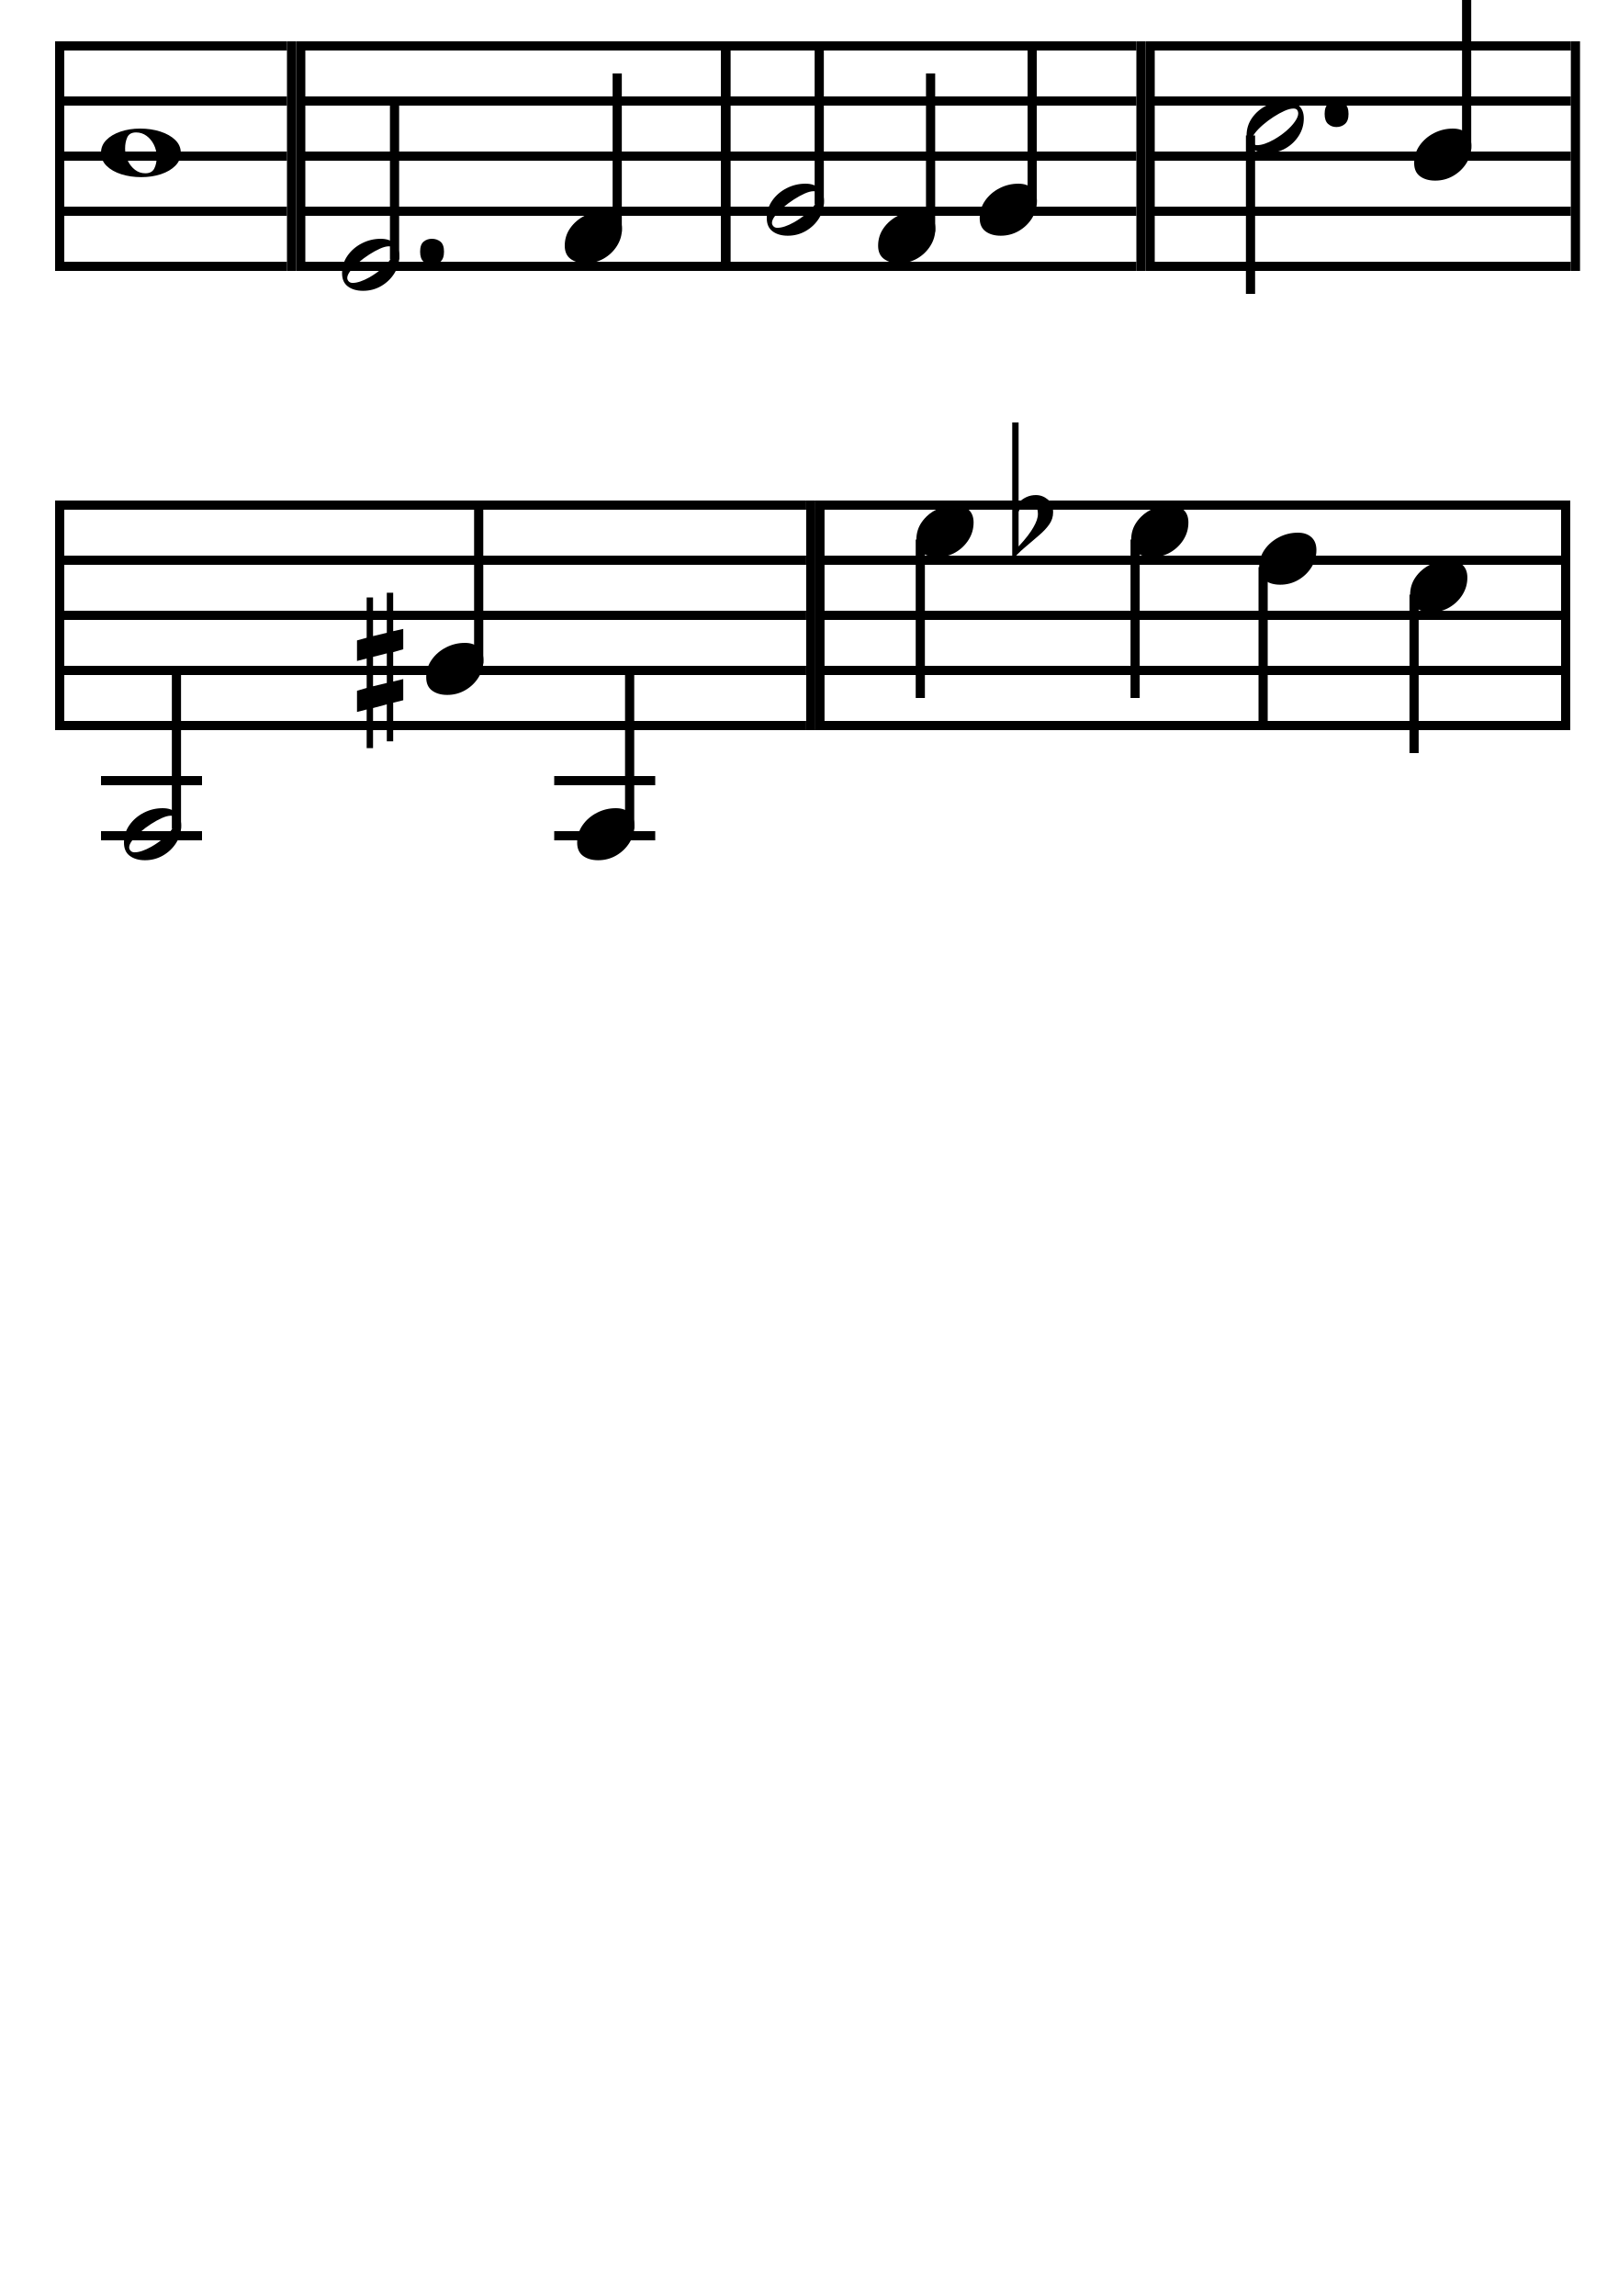
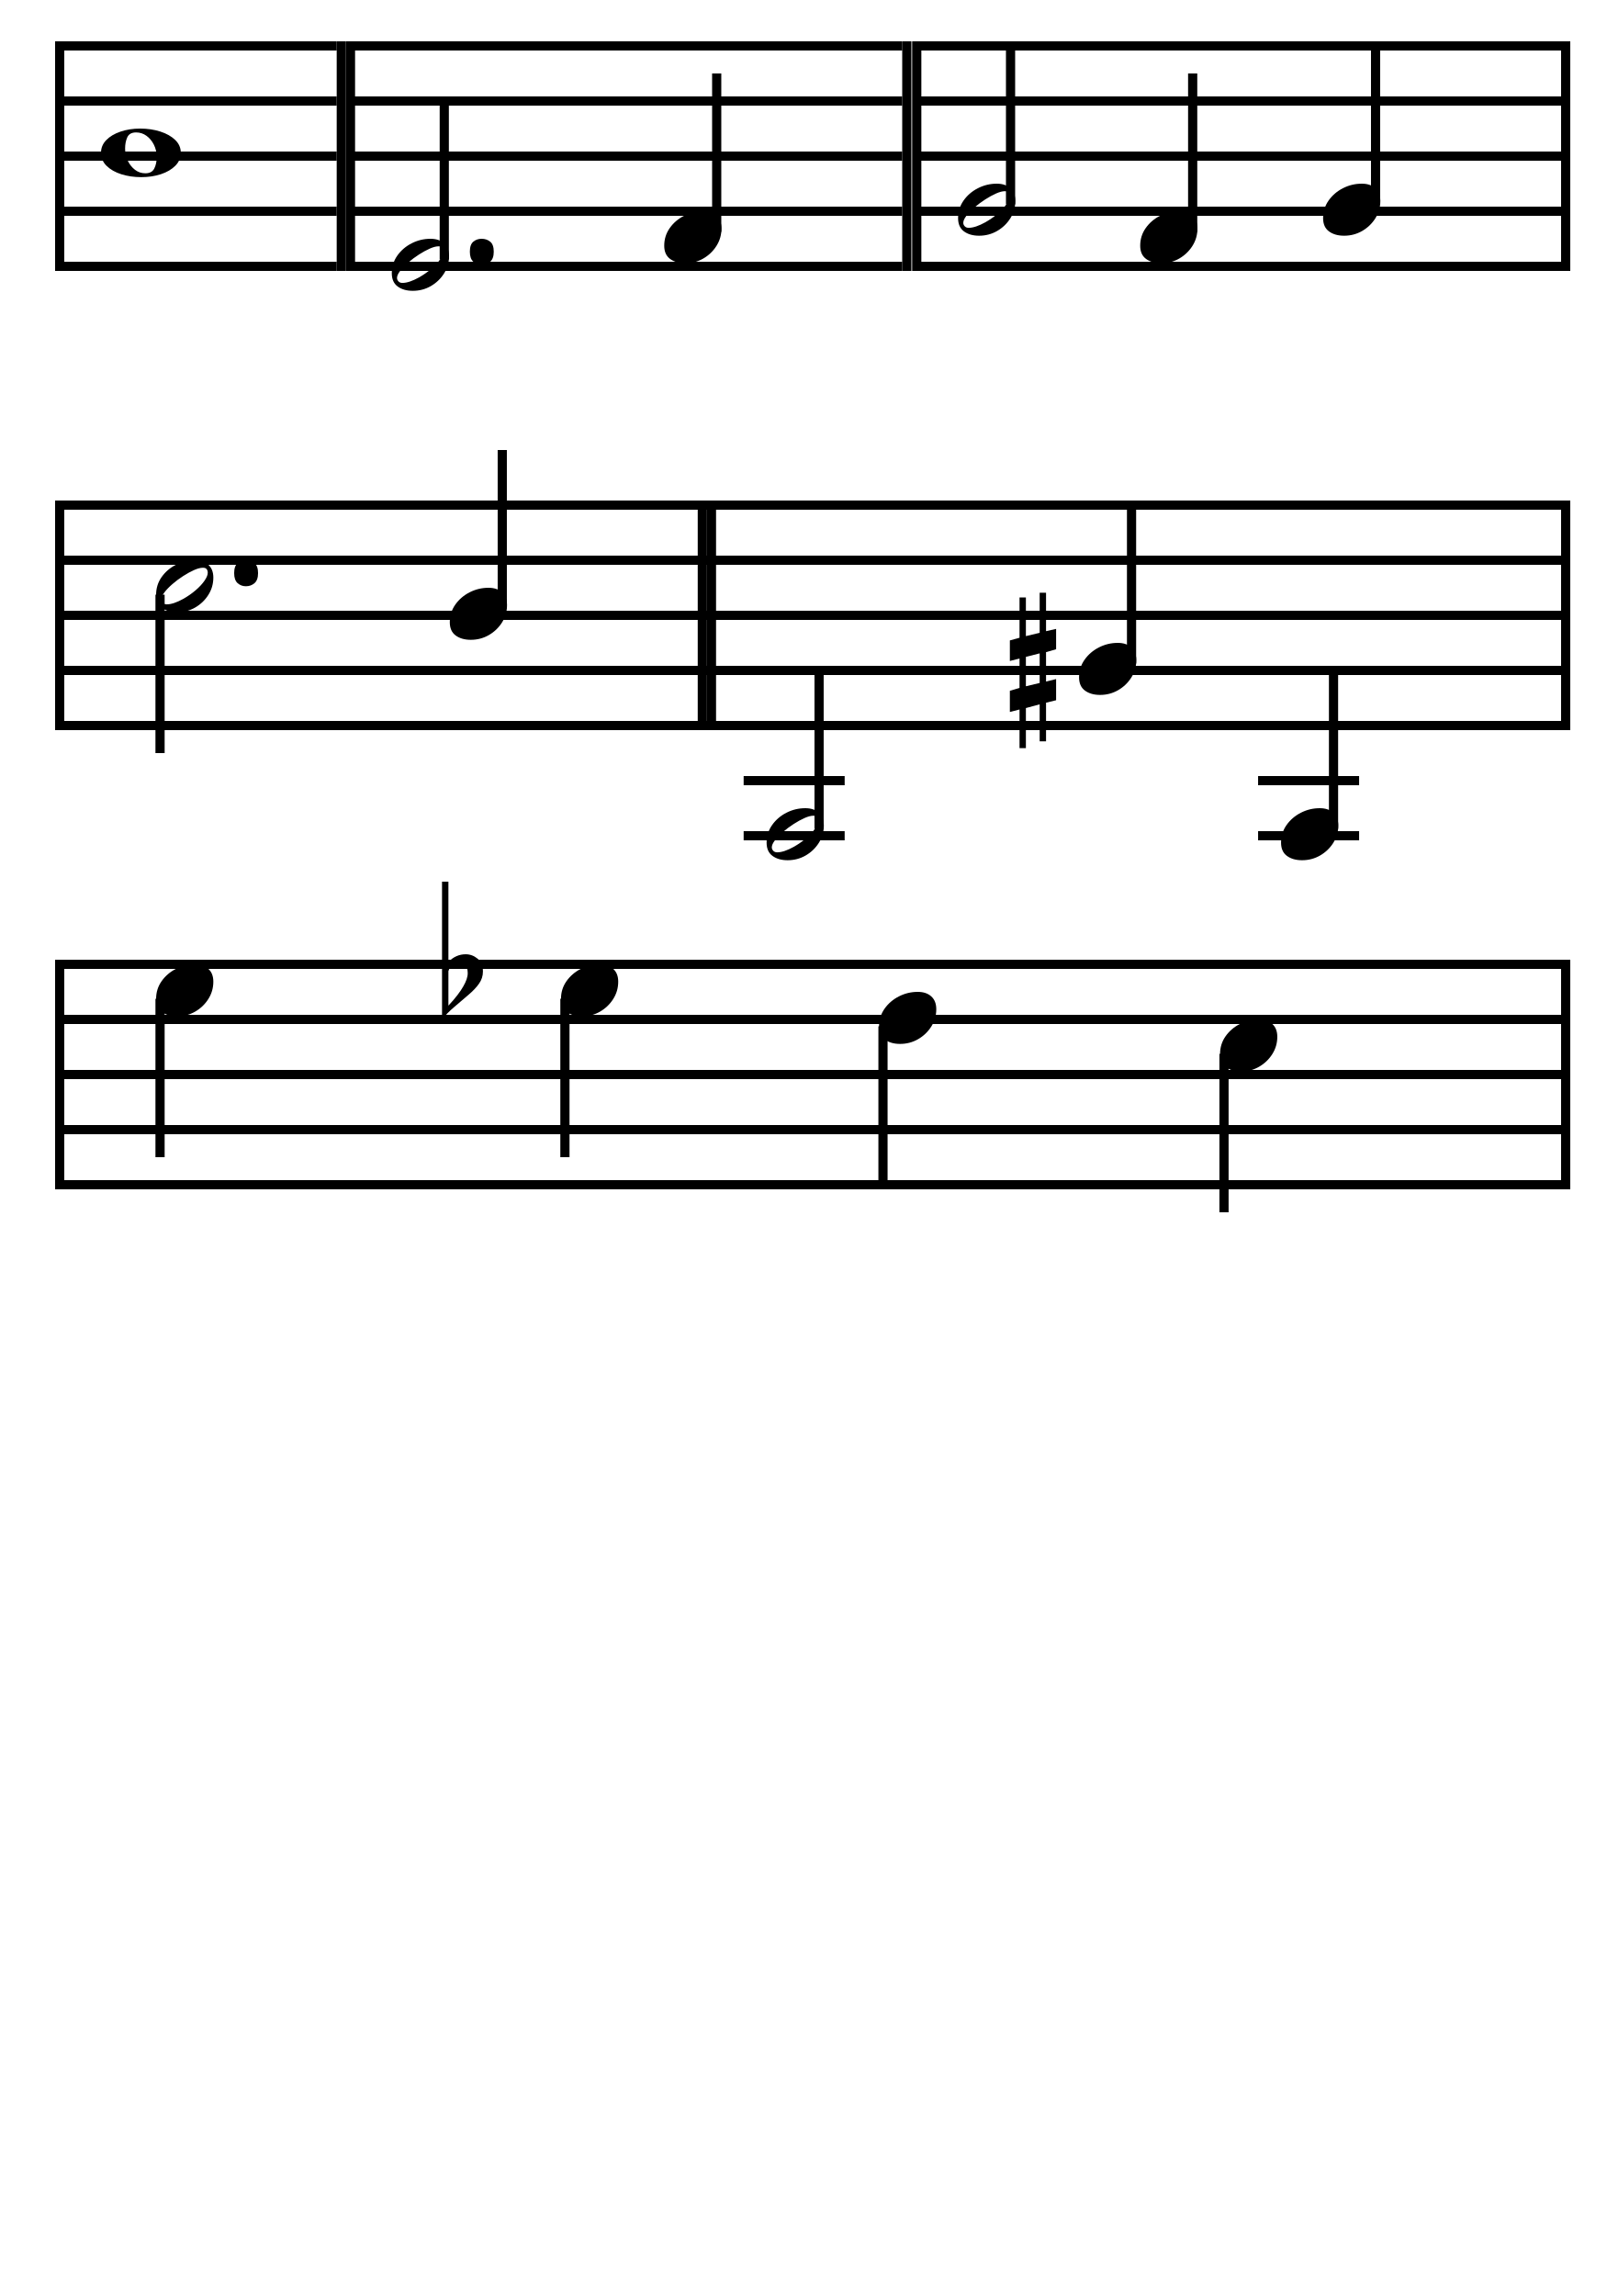
<svg xmlns="http://www.w3.org/2000/svg" height="500" width="350">
  <rect fill="#fff" height="500" width="350" x="0" y="0" />
  <path d="M22 33.246Q22 31.693,23.133 30.518Q24.266 29.343,26.218 28.672Q28.17 28,30.52 28Q32.912 28,34.927 28.651Q36.941 29.301,38.158 30.476Q39.375 31.651,39.375 33.246Q39.375 34.883,38.2 36.079Q37.025 37.275,35.074 37.926Q33.122 38.576,30.772 38.576Q28.421 38.576,26.428 37.947Q24.434 37.317,23.217 36.121Q22 34.925,22 33.246ZM31.653 37.737Q33.08 37.737,33.605 36.688Q34.129 35.639,34.129 34.212Q34.129 32.743,33.521 31.525Q32.912 30.308,31.905 29.574Q30.898 28.839,29.639 28.839Q28.212 28.839,27.729 29.889Q27.246 30.938,27.246 32.365Q27.246 33.792,27.834 35.009Q28.421 36.226,29.408 36.982Q30.394 37.737,31.653 37.737Z" fill="#000" />
-   <line stroke="#000" stroke-width="2" x1="13" x2="62.5" y1="10" y2="10" />
-   <line stroke="#000" stroke-width="2" x1="13" x2="62.5" y1="22" y2="22" />
-   <line stroke="#000" stroke-width="2" x1="13" x2="62.5" y1="34" y2="34" />
-   <line stroke="#000" stroke-width="2" x1="13" x2="62.5" y1="46" y2="46" />
-   <line stroke="#000" stroke-width="2" x1="13" x2="62.5" y1="58" y2="58" />
+   <line stroke="#000" stroke-width="2" x1="13" x2="73.333" y1="10" y2="10" />
+   <line stroke="#000" stroke-width="2" x1="13" x2="73.333" y1="22" y2="22" />
+   <line stroke="#000" stroke-width="2" x1="13" x2="73.333" y1="34" y2="34" />
+   <line stroke="#000" stroke-width="2" x1="13" x2="73.333" y1="46" y2="46" />
+   <line stroke="#000" stroke-width="2" x1="13" x2="73.333" y1="58" y2="58" />
  <line stroke="#000" stroke-width="2" x1="13" x2="13" y1="9" y2="59" />
-   <line stroke="#000" stroke-width="2" x1="63.5" x2="63.5" y1="9" y2="59" />
-   <path d="M91.5 54.812Q91.5 53.259,92.255 52.63Q93.011 52,94.06 52Q95.151 52,95.928 52.63Q96.704 53.259,96.704 54.812Q96.704 56.323,95.928 56.994Q95.151 57.666,94.06 57.666Q93.011 57.666,92.255 56.994Q91.5 56.323,91.5 54.812Z" fill="#000" />
-   <path d="M79.075 63.332Q77.06 63.332,75.78 62.388Q74.5 61.443,74.5 59.513Q74.5 57.372,75.696 55.672Q76.892 53.973,78.823 52.986Q80.754 52,82.936 52Q84.783 52,85.874 52.986Q86.965 53.973,86.965 55.777Q86.965 57.834,85.874 59.555Q84.783 61.275,82.999 62.304Q81.215 63.332,79.075 63.332ZM75.633 60.52Q75.633 60.94,75.948 61.275Q76.263 61.611,76.808 61.611Q78.277 61.611,80.46 60.394Q81.929 59.555,83.125 58.526Q84.321 57.498,85.034 56.47Q85.748 55.442,85.748 54.728Q85.748 54.266,85.517 53.952Q85.286 53.637,84.699 53.637Q83.901 53.637,82.768 54.14Q81.635 54.644,80.397 55.442Q79.159 56.239,78.067 57.183Q76.976 58.128,76.305 59.009Q75.633 59.89,75.633 60.52Z" fill="#000" />
-   <line stroke="#000" stroke-width="2" x1="85.929" x2="85.929" y1="22" y2="56.5" />
-   <path d="M127.575 57.332Q125.56 57.332,124.28 56.388Q123 55.443,123 53.513Q123 51.372,124.196 49.672Q125.392 47.973,127.323 46.986Q129.254 46,131.436 46Q133.283 46,134.374 46.986Q135.465 47.973,135.465 49.777Q135.465 51.834,134.374 53.555Q133.283 55.275,131.499 56.304Q129.715 57.332,127.575 57.332Z" fill="#000" />
-   <line stroke="#000" stroke-width="2" x1="134.429" x2="134.429" y1="16" y2="50.5" />
-   <line stroke="#000" stroke-width="2" x1="65.5" x2="157.125" y1="10" y2="10" />
-   <line stroke="#000" stroke-width="2" x1="65.5" x2="157.125" y1="22" y2="22" />
-   <line stroke="#000" stroke-width="2" x1="65.5" x2="157.125" y1="34" y2="34" />
-   <line stroke="#000" stroke-width="2" x1="65.5" x2="157.125" y1="46" y2="46" />
-   <line stroke="#000" stroke-width="2" x1="65.5" x2="157.125" y1="58" y2="58" />
-   <line stroke="#000" stroke-width="2" x1="65.5" x2="65.5" y1="9" y2="59" />
-   <line stroke="#000" stroke-width="2" x1="158.125" x2="158.125" y1="9" y2="59" />
-   <path d="M171.575 51.332Q169.56 51.332,168.28 50.388Q167 49.443,167 47.513Q167 45.372,168.196 43.672Q169.392 41.973,171.323 40.986Q173.254 40,175.436 40Q177.283 40,178.374 40.986Q179.465 41.973,179.465 43.777Q179.465 45.834,178.374 47.555Q177.283 49.275,175.499 50.304Q173.715 51.332,171.575 51.332ZM168.133 48.52Q168.133 48.94,168.448 49.275Q168.763 49.611,169.308 49.611Q170.777 49.611,172.96 48.394Q174.429 47.555,175.625 46.526Q176.821 45.498,177.534 44.47Q178.248 43.442,178.248 42.728Q178.248 42.266,178.017 41.952Q177.786 41.637,177.199 41.637Q176.401 41.637,175.268 42.14Q174.135 42.644,172.897 43.442Q171.659 44.239,170.567 45.183Q169.476 46.128,168.805 47.009Q168.133 47.89,168.133 48.52Z" fill="#000" />
-   <line stroke="#000" stroke-width="2" x1="178.429" x2="178.429" y1="10" y2="44.5" />
-   <path d="M195.825 57.332Q193.81 57.332,192.53 56.388Q191.25 55.443,191.25 53.513Q191.25 51.372,192.446 49.672Q193.642 47.973,195.573 46.986Q197.504 46,199.686 46Q201.533 46,202.624 46.986Q203.715 47.973,203.715 49.777Q203.715 51.834,202.624 53.555Q201.533 55.275,199.749 56.304Q197.965 57.332,195.825 57.332Z" fill="#000" />
-   <line stroke="#000" stroke-width="2" x1="202.679" x2="202.679" y1="16" y2="50.5" />
-   <path d="M217.95 51.332Q215.935 51.332,214.655 50.388Q213.375 49.443,213.375 47.513Q213.375 45.372,214.571 43.672Q215.767 41.973,217.698 40.986Q219.629 40,221.811 40Q223.658 40,224.749 40.986Q225.84 41.973,225.84 43.777Q225.84 45.834,224.749 47.555Q223.658 49.275,221.874 50.304Q220.09 51.332,217.95 51.332Z" fill="#000" />
-   <line stroke="#000" stroke-width="2" x1="224.804" x2="224.804" y1="10" y2="44.5" />
-   <line stroke="#000" stroke-width="2" x1="158" x2="247.5" y1="10" y2="10" />
-   <line stroke="#000" stroke-width="2" x1="158" x2="247.5" y1="22" y2="22" />
-   <line stroke="#000" stroke-width="2" x1="158" x2="247.5" y1="34" y2="34" />
-   <line stroke="#000" stroke-width="2" x1="158" x2="247.5" y1="46" y2="46" />
-   <line stroke="#000" stroke-width="2" x1="158" x2="247.5" y1="58" y2="58" />
-   <line stroke="#000" stroke-width="2" x1="158" x2="158" y1="9" y2="59" />
-   <line stroke="#000" stroke-width="2" x1="248.5" x2="248.5" y1="9" y2="59" />
-   <path d="M288.5 24.812Q288.5 23.259,289.255 22.63Q290.011 22,291.06 22Q292.151 22,292.928 22.63Q293.704 23.259,293.704 24.812Q293.704 26.323,292.928 26.994Q292.151 27.666,291.06 27.666Q290.011 27.666,289.255 26.994Q288.5 26.323,288.5 24.812Z" fill="#000" />
-   <path d="M276.075 33.332Q274.06 33.332,272.78 32.388Q271.5 31.443,271.5 29.513Q271.5 27.372,272.696 25.672Q273.892 23.973,275.823 22.986Q277.753 22,279.936 22Q281.783 22,282.874 22.986Q283.965 23.973,283.965 25.777Q283.965 27.834,282.874 29.555Q281.783 31.275,279.999 32.304Q278.215 33.332,276.075 33.332ZM272.633 30.52Q272.633 30.94,272.948 31.275Q273.263 31.611,273.808 31.611Q275.277 31.611,277.46 30.394Q278.929 29.555,280.125 28.526Q281.321 27.498,282.034 26.47Q282.748 25.442,282.748 24.728Q282.748 24.266,282.517 23.952Q282.286 23.637,281.699 23.637Q280.901 23.637,279.768 24.14Q278.635 24.644,277.397 25.442Q276.159 26.239,275.067 27.183Q273.976 28.128,273.305 29.009Q272.633 29.89,272.633 30.52Z" fill="#000" />
-   <line stroke="#000" stroke-width="2" x1="272.357" x2="272.357" y1="29.5" y2="64" />
-   <path d="M312.575 39.332Q310.56 39.332,309.28 38.388Q308 37.443,308 35.513Q308 33.372,309.196 31.672Q310.392 29.973,312.323 28.986Q314.253 28,316.436 28Q318.283 28,319.374 28.986Q320.465 29.973,320.465 31.777Q320.465 33.834,319.374 35.555Q318.283 37.275,316.499 38.304Q314.715 39.332,312.575 39.332Z" fill="#000" />
-   <line stroke="#000" stroke-width="2" x1="319.429" x2="319.429" y1="-2" y2="32.5" />
-   <line stroke="#000" stroke-width="2" x1="250.5" x2="342.125" y1="10" y2="10" />
-   <line stroke="#000" stroke-width="2" x1="250.5" x2="342.125" y1="22" y2="22" />
-   <line stroke="#000" stroke-width="2" x1="250.5" x2="342.125" y1="34" y2="34" />
-   <line stroke="#000" stroke-width="2" x1="250.5" x2="342.125" y1="46" y2="46" />
-   <line stroke="#000" stroke-width="2" x1="250.5" x2="342.125" y1="58" y2="58" />
-   <line stroke="#000" stroke-width="2" x1="250.5" x2="250.5" y1="9" y2="59" />
-   <line stroke="#000" stroke-width="2" x1="343.125" x2="343.125" y1="9" y2="59" />
-   <path d="M31.575 187.332Q29.56 187.332,28.28 186.388Q27 185.443,27 183.513Q27 181.372,28.196 179.672Q29.392 177.973,31.323 176.986Q33.253 176,35.436 176Q37.283 176,38.374 176.986Q39.465 177.973,39.465 179.777Q39.465 181.834,38.374 183.555Q37.283 185.275,35.499 186.304Q33.715 187.332,31.575 187.332ZM28.133 184.52Q28.133 184.94,28.448 185.275Q28.763 185.611,29.308 185.611Q30.777 185.611,32.96 184.394Q34.429 183.555,35.625 182.526Q36.821 181.498,37.534 180.47Q38.248 179.442,38.248 178.728Q38.248 178.266,38.017 177.952Q37.786 177.637,37.199 177.637Q36.401 177.637,35.268 178.14Q34.135 178.644,32.897 179.442Q31.659 180.239,30.567 181.183Q29.476 182.128,28.805 183.009Q28.133 183.89,28.133 184.52Z" fill="#000" />
-   <line stroke="#000" stroke-width="2" x1="22" x2="44" y1="158" y2="158" />
-   <line stroke="#000" stroke-width="2" x1="22" x2="44" y1="170" y2="170" />
-   <line stroke="#000" stroke-width="2" x1="22" x2="44" y1="182" y2="182" />
-   <line stroke="#000" stroke-width="2" x1="38.429" x2="38.429" y1="146" y2="180.5" />
-   <path d="M79.859 149.805L79.859 143.403L77.755 143.941L77.755 139.464L79.859 138.882L79.859 130.107L81.247 130.107L81.247 138.524L84.246 137.808L84.246 129.078L85.634 129.078L85.634 137.449L87.827 136.957L87.827 141.389L85.634 142.016L85.634 148.417L87.827 147.88L87.827 152.491L85.634 153.029L85.634 161.445L84.246 161.445L84.246 153.387L81.247 154.192L81.247 162.922L79.859 162.922L79.859 154.506L77.755 155.043L77.755 150.432L79.859 149.805ZM84.246 148.731L84.246 142.284L81.247 143.045L81.247 149.447L84.246 148.731Z" fill="#000" />
-   <path d="M97.402 151.332Q95.388 151.332,94.107 150.388Q92.827 149.443,92.827 147.513Q92.827 145.372,94.023 143.672Q95.22 141.973,97.15 140.986Q99.081 140,101.263 140Q103.11 140,104.201 140.986Q105.292 141.973,105.292 143.777Q105.292 145.834,104.201 147.555Q103.11 149.275,101.326 150.304Q99.543 151.332,97.402 151.332Z" fill="#000" />
-   <line stroke="#000" stroke-width="2" x1="104.256" x2="104.256" y1="110" y2="144.5" />
-   <path d="M130.279 187.332Q128.265 187.332,126.985 186.388Q125.705 185.443,125.705 183.513Q125.705 181.372,126.901 179.672Q128.097 177.973,130.028 176.986Q131.958 176,134.141 176Q135.987 176,137.078 176.986Q138.17 177.973,138.17 179.777Q138.17 181.834,137.078 183.555Q135.987 185.275,134.204 186.304Q132.42 187.332,130.279 187.332Z" fill="#000" />
-   <line stroke="#000" stroke-width="2" x1="120.705" x2="142.705" y1="158" y2="158" />
-   <line stroke="#000" stroke-width="2" x1="120.705" x2="142.705" y1="170" y2="170" />
-   <line stroke="#000" stroke-width="2" x1="120.705" x2="142.705" y1="182" y2="182" />
-   <line stroke="#000" stroke-width="2" x1="137.133" x2="137.133" y1="146" y2="180.5" />
-   <line stroke="#000" stroke-width="2" x1="13" x2="175.582" y1="110" y2="110" />
-   <line stroke="#000" stroke-width="2" x1="13" x2="175.582" y1="122" y2="122" />
-   <line stroke="#000" stroke-width="2" x1="13" x2="175.582" y1="134" y2="134" />
-   <line stroke="#000" stroke-width="2" x1="13" x2="175.582" y1="146" y2="146" />
-   <line stroke="#000" stroke-width="2" x1="13" x2="175.582" y1="158" y2="158" />
+   <line stroke="#000" stroke-width="2" x1="74.333" x2="74.333" y1="9" y2="59" />
+   <path d="M102.333 54.812Q102.333 53.259,103.089 52.63Q103.844 52,104.893 52Q105.985 52,106.761 52.63Q107.538 53.259,107.538 54.812Q107.538 56.323,106.761 56.994Q105.985 57.666,104.893 57.666Q103.844 57.666,103.089 56.994Q102.333 56.323,102.333 54.812Z" fill="#000" />
+   <path d="M89.908 63.332Q87.893 63.332,86.613 62.388Q85.333 61.443,85.333 59.513Q85.333 57.372,86.529 55.672Q87.726 53.973,89.656 52.986Q91.587 52,93.769 52Q95.616 52,96.707 52.986Q97.798 53.973,97.798 55.777Q97.798 57.834,96.707 59.555Q95.616 61.275,93.832 62.304Q92.049 63.332,89.908 63.332ZM86.467 60.52Q86.467 60.94,86.781 61.275Q87.096 61.611,87.642 61.611Q89.111 61.611,91.293 60.394Q92.762 59.555,93.958 58.526Q95.154 57.498,95.868 56.47Q96.581 55.442,96.581 54.728Q96.581 54.266,96.35 53.952Q96.12 53.637,95.532 53.637Q94.735 53.637,93.601 54.14Q92.468 54.644,91.23 55.442Q89.992 56.239,88.901 57.183Q87.81 58.128,87.138 59.009Q86.467 59.89,86.467 60.52Z" fill="#000" />
+   <line stroke="#000" stroke-width="2" x1="96.762" x2="96.762" y1="22" y2="56.5" />
+   <path d="M149.241 57.332Q147.227 57.332,145.947 56.388Q144.667 55.443,144.667 53.513Q144.667 51.372,145.863 49.672Q147.059 47.973,148.99 46.986Q150.92 46,153.103 46Q154.949 46,156.04 46.986Q157.132 47.973,157.132 49.777Q157.132 51.834,156.04 53.555Q154.949 55.275,153.166 56.304Q151.382 57.332,149.241 57.332Z" fill="#000" />
+   <line stroke="#000" stroke-width="2" x1="156.095" x2="156.095" y1="16" y2="50.5" />
+   <line stroke="#000" stroke-width="2" x1="76.333" x2="196.5" y1="10" y2="10" />
+   <line stroke="#000" stroke-width="2" x1="76.333" x2="196.5" y1="22" y2="22" />
+   <line stroke="#000" stroke-width="2" x1="76.333" x2="196.5" y1="34" y2="34" />
+   <line stroke="#000" stroke-width="2" x1="76.333" x2="196.5" y1="46" y2="46" />
+   <line stroke="#000" stroke-width="2" x1="76.333" x2="196.5" y1="58" y2="58" />
+   <line stroke="#000" stroke-width="2" x1="76.333" x2="76.333" y1="9" y2="59" />
+   <line stroke="#000" stroke-width="2" x1="197.5" x2="197.5" y1="9" y2="59" />
+   <path d="M213.241 51.332Q211.227 51.332,209.947 50.388Q208.667 49.443,208.667 47.513Q208.667 45.372,209.863 43.672Q211.059 41.973,212.99 40.986Q214.92 40,217.103 40Q218.949 40,220.04 40.986Q221.132 41.973,221.132 43.777Q221.132 45.834,220.04 47.555Q218.949 49.275,217.166 50.304Q215.382 51.332,213.241 51.332ZM209.8 48.52Q209.8 48.94,210.115 49.275Q210.429 49.611,210.975 49.611Q212.444 49.611,214.626 48.394Q216.095 47.555,217.291 46.526Q218.488 45.498,219.201 44.47Q219.915 43.442,219.915 42.728Q219.915 42.266,219.684 41.952Q219.453 41.637,218.865 41.637Q218.068 41.637,216.935 42.14Q215.802 42.644,214.563 43.442Q213.325 44.239,212.234 45.183Q211.143 46.128,210.471 47.009Q209.8 47.89,209.8 48.52Z" fill="#000" />
+   <line stroke="#000" stroke-width="2" x1="220.095" x2="220.095" y1="10" y2="44.5" />
+   <path d="M252.908 57.332Q250.893 57.332,249.613 56.388Q248.333 55.443,248.333 53.513Q248.333 51.372,249.529 49.672Q250.726 47.973,252.656 46.986Q254.587 46,256.769 46Q258.616 46,259.707 46.986Q260.798 47.973,260.798 49.777Q260.798 51.834,259.707 53.555Q258.616 55.275,256.832 56.304Q255.048 57.332,252.908 57.332Z" fill="#000" />
+   <line stroke="#000" stroke-width="2" x1="259.762" x2="259.762" y1="16" y2="50.5" />
+   <path d="M292.741 51.332Q290.727 51.332,289.447 50.388Q288.167 49.443,288.167 47.513Q288.167 45.372,289.363 43.672Q290.559 41.973,292.49 40.986Q294.42 40,296.603 40Q298.449 40,299.54 40.986Q300.632 41.973,300.632 43.777Q300.632 45.834,299.54 47.555Q298.449 49.275,296.666 50.304Q294.882 51.332,292.741 51.332Z" fill="#000" />
+   <line stroke="#000" stroke-width="2" x1="299.595" x2="299.595" y1="10" y2="44.5" />
+   <line stroke="#000" stroke-width="2" x1="199.667" x2="340" y1="10" y2="10" />
+   <line stroke="#000" stroke-width="2" x1="199.667" x2="340" y1="22" y2="22" />
+   <line stroke="#000" stroke-width="2" x1="199.667" x2="340" y1="34" y2="34" />
+   <line stroke="#000" stroke-width="2" x1="199.667" x2="340" y1="46" y2="46" />
+   <line stroke="#000" stroke-width="2" x1="199.667" x2="340" y1="58" y2="58" />
+   <line stroke="#000" stroke-width="2" x1="199.667" x2="199.667" y1="9" y2="59" />
+   <line stroke="#000" stroke-width="2" x1="341" x2="341" y1="9" y2="59" />
+   <path d="M51 124.812Q51 123.259,51.755 122.63Q52.511 122,53.56 122Q54.651 122,55.428 122.63Q56.204 123.259,56.204 124.812Q56.204 126.323,55.428 126.994Q54.651 127.666,53.56 127.666Q52.511 127.666,51.755 126.994Q51 126.323,51 124.812Z" fill="#000" />
+   <path d="M38.575 133.332Q36.56 133.332,35.28 132.388Q34 131.443,34 129.513Q34 127.372,35.196 125.672Q36.392 123.973,38.323 122.986Q40.253 122,42.436 122Q44.283 122,45.374 122.986Q46.465 123.973,46.465 125.777Q46.465 127.834,45.374 129.555Q44.283 131.275,42.499 132.304Q40.715 133.332,38.575 133.332ZM35.133 130.52Q35.133 130.94,35.448 131.275Q35.763 131.611,36.308 131.611Q37.777 131.611,39.96 130.394Q41.429 129.555,42.625 128.526Q43.821 127.498,44.534 126.47Q45.248 125.442,45.248 124.728Q45.248 124.266,45.017 123.952Q44.786 123.637,44.199 123.637Q43.401 123.637,42.268 124.14Q41.135 124.644,39.897 125.442Q38.659 126.239,37.567 127.183Q36.476 128.128,35.805 129.009Q35.133 129.89,35.133 130.52Z" fill="#000" />
+   <line stroke="#000" stroke-width="2" x1="34.857" x2="34.857" y1="129.5" y2="164" />
+   <path d="M102.538 139.332Q100.524 139.332,99.244 138.388Q97.964 137.443,97.964 135.513Q97.964 133.372,99.16 131.672Q100.356 129.973,102.287 128.986Q104.217 128,106.4 128Q108.246 128,109.337 128.986Q110.429 129.973,110.429 131.777Q110.429 133.834,109.337 135.555Q108.246 137.275,106.463 138.304Q104.679 139.332,102.538 139.332Z" fill="#000" />
+   <line stroke="#000" stroke-width="2" x1="109.392" x2="109.392" y1="98" y2="132.5" />
+   <line stroke="#000" stroke-width="2" x1="13" x2="153.955" y1="110" y2="110" />
+   <line stroke="#000" stroke-width="2" x1="13" x2="153.955" y1="122" y2="122" />
+   <line stroke="#000" stroke-width="2" x1="13" x2="153.955" y1="134" y2="134" />
+   <line stroke="#000" stroke-width="2" x1="13" x2="153.955" y1="146" y2="146" />
+   <line stroke="#000" stroke-width="2" x1="13" x2="153.955" y1="158" y2="158" />
  <line stroke="#000" stroke-width="2" x1="13" x2="13" y1="109" y2="159" />
-   <line stroke="#000" stroke-width="2" x1="176.582" x2="176.582" y1="109" y2="159" />
-   <path d="M204.157 121.332Q202.142 121.332,200.862 120.388Q199.582 119.443,199.582 117.513Q199.582 115.372,200.778 113.672Q201.974 111.973,203.905 110.986Q205.835 110,208.018 110Q209.865 110,210.956 110.986Q212.047 111.973,212.047 113.777Q212.047 115.834,210.956 117.555Q209.865 119.275,208.081 120.304Q206.297 121.332,204.157 121.332Z" fill="#000" />
-   <line stroke="#000" stroke-width="2" x1="200.439" x2="200.439" y1="117.5" y2="152" />
-   <path d="M220.459 92.006L221.847 92.006L221.847 109.465Q223.504 107.809,225.608 107.809Q227.04 107.809,228.204 108.771Q229.368 109.734,229.368 111.569Q229.368 113.002,228.517 114.21Q227.667 115.419,226.234 116.628L223.145 119.269Q222.295 119.985,221.623 120.679Q220.952 121.373,220.459 122L220.459 92.006ZM221.847 119.001Q223.011 117.747,223.817 116.695Q224.623 115.643,225.07 114.837Q225.563 113.987,225.809 113.27Q226.055 112.554,226.055 111.927Q226.055 110.674,225.473 110.114Q224.891 109.555,224.22 109.555Q223.504 109.555,222.81 110.069Q222.116 110.584,221.847 111.48L221.847 119.001Z" fill="#000" />
-   <path d="M250.943 121.332Q248.928 121.332,247.648 120.388Q246.368 119.443,246.368 117.513Q246.368 115.372,247.564 113.672Q248.76 111.973,250.691 110.986Q252.622 110,254.804 110Q256.651 110,257.742 110.986Q258.833 111.973,258.833 113.777Q258.833 115.834,257.742 117.555Q256.651 119.275,254.867 120.304Q253.083 121.332,250.943 121.332Z" fill="#000" />
-   <line stroke="#000" stroke-width="2" x1="247.225" x2="247.225" y1="117.5" y2="152" />
-   <path d="M278.82 127.332Q276.806 127.332,275.525 126.388Q274.245 125.443,274.245 123.513Q274.245 121.372,275.442 119.672Q276.638 117.973,278.568 116.986Q280.499 116,282.681 116Q284.528 116,285.619 116.986Q286.71 117.973,286.71 119.777Q286.71 121.834,285.619 123.555Q284.528 125.275,282.744 126.304Q280.961 127.332,278.82 127.332Z" fill="#000" />
-   <line stroke="#000" stroke-width="2" x1="275.103" x2="275.103" y1="123.5" y2="158" />
-   <path d="M311.697 133.332Q309.683 133.332,308.403 132.388Q307.123 131.443,307.123 129.513Q307.123 127.372,308.319 125.672Q309.515 123.973,311.446 122.986Q313.376 122,315.559 122Q317.405 122,318.497 122.986Q319.588 123.973,319.588 125.777Q319.588 127.834,318.497 129.555Q317.405 131.275,315.622 132.304Q313.838 133.332,311.697 133.332Z" fill="#000" />
-   <line stroke="#000" stroke-width="2" x1="307.98" x2="307.98" y1="129.5" y2="164" />
-   <line stroke="#000" stroke-width="2" x1="178.582" x2="340" y1="110" y2="110" />
-   <line stroke="#000" stroke-width="2" x1="178.582" x2="340" y1="122" y2="122" />
-   <line stroke="#000" stroke-width="2" x1="178.582" x2="340" y1="134" y2="134" />
-   <line stroke="#000" stroke-width="2" x1="178.582" x2="340" y1="146" y2="146" />
-   <line stroke="#000" stroke-width="2" x1="178.582" x2="340" y1="158" y2="158" />
-   <line stroke="#000" stroke-width="2" x1="178.582" x2="178.582" y1="109" y2="159" />
+   <line stroke="#000" stroke-width="2" x1="154.955" x2="154.955" y1="109" y2="159" />
+   <path d="M171.538 187.332Q169.524 187.332,168.244 186.388Q166.964 185.443,166.964 183.513Q166.964 181.372,168.16 179.672Q169.356 177.973,171.286 176.986Q173.217 176,175.4 176Q177.246 176,178.337 176.986Q179.429 177.973,179.429 179.777Q179.429 181.834,178.337 183.555Q177.246 185.275,175.463 186.304Q173.679 187.332,171.538 187.332ZM168.097 184.52Q168.097 184.94,168.412 185.275Q168.726 185.611,169.272 185.611Q170.741 185.611,172.923 184.394Q174.392 183.555,175.588 182.526Q176.785 181.498,177.498 180.47Q178.212 179.442,178.212 178.728Q178.212 178.266,177.981 177.952Q177.75 177.637,177.162 177.637Q176.365 177.637,175.232 178.14Q174.098 178.644,172.86 179.442Q171.622 180.239,170.531 181.183Q169.44 182.128,168.768 183.009Q168.097 183.89,168.097 184.52Z" fill="#000" />
+   <line stroke="#000" stroke-width="2" x1="161.964" x2="183.964" y1="158" y2="158" />
+   <line stroke="#000" stroke-width="2" x1="161.964" x2="183.964" y1="170" y2="170" />
+   <line stroke="#000" stroke-width="2" x1="161.964" x2="183.964" y1="182" y2="182" />
+   <line stroke="#000" stroke-width="2" x1="178.392" x2="178.392" y1="146" y2="180.5" />
+   <path d="M222.05 149.805L222.05 143.403L219.945 143.941L219.945 139.464L222.05 138.882L222.05 130.107L223.437 130.107L223.437 138.524L226.437 137.808L226.437 129.078L227.825 129.078L227.825 137.449L230.018 136.957L230.018 141.389L227.825 142.016L227.825 148.417L230.018 147.88L230.018 152.491L227.825 153.029L227.825 161.445L226.437 161.445L226.437 153.387L223.437 154.192L223.437 162.922L222.05 162.922L222.05 154.506L219.945 155.043L219.945 150.432L222.05 149.805ZM226.437 148.731L226.437 142.284L223.437 143.045L223.437 149.447L226.437 148.731Z" fill="#000" />
+   <path d="M239.593 151.332Q237.578 151.332,236.298 150.388Q235.018 149.443,235.018 147.513Q235.018 145.372,236.214 143.672Q237.41 141.973,239.341 140.986Q241.272 140,243.454 140Q245.301 140,246.392 140.986Q247.483 141.973,247.483 143.777Q247.483 145.834,246.392 147.555Q245.301 149.275,243.517 150.304Q241.733 151.332,239.593 151.332Z" fill="#000" />
+   <line stroke="#000" stroke-width="2" x1="246.447" x2="246.447" y1="110" y2="144.5" />
+   <path d="M283.584 187.332Q281.569 187.332,280.289 186.388Q279.009 185.443,279.009 183.513Q279.009 181.372,280.205 179.672Q281.401 177.973,283.332 176.986Q285.263 176,287.445 176Q289.292 176,290.383 176.986Q291.474 177.973,291.474 179.777Q291.474 181.834,290.383 183.555Q289.292 185.275,287.508 186.304Q285.724 187.332,283.584 187.332Z" fill="#000" />
+   <line stroke="#000" stroke-width="2" x1="274.009" x2="296.009" y1="158" y2="158" />
+   <line stroke="#000" stroke-width="2" x1="274.009" x2="296.009" y1="170" y2="170" />
+   <line stroke="#000" stroke-width="2" x1="274.009" x2="296.009" y1="182" y2="182" />
+   <line stroke="#000" stroke-width="2" x1="290.438" x2="290.438" y1="146" y2="180.5" />
+   <line stroke="#000" stroke-width="2" x1="152.964" x2="340" y1="110" y2="110" />
+   <line stroke="#000" stroke-width="2" x1="152.964" x2="340" y1="122" y2="122" />
+   <line stroke="#000" stroke-width="2" x1="152.964" x2="340" y1="134" y2="134" />
+   <line stroke="#000" stroke-width="2" x1="152.964" x2="340" y1="146" y2="146" />
+   <line stroke="#000" stroke-width="2" x1="152.964" x2="340" y1="158" y2="158" />
+   <line stroke="#000" stroke-width="2" x1="152.964" x2="152.964" y1="109" y2="159" />
  <line stroke="#000" stroke-width="2" x1="341" x2="341" y1="109" y2="159" />
+   <path d="M38.575 221.332Q36.56 221.332,35.28 220.388Q34 219.443,34 217.513Q34 215.372,35.196 213.672Q36.392 211.973,38.323 210.986Q40.253 210,42.436 210Q44.283 210,45.374 210.986Q46.465 211.973,46.465 213.777Q46.465 215.834,45.374 217.555Q44.283 219.275,42.499 220.304Q40.715 221.332,38.575 221.332Z" fill="#000" />
+   <line stroke="#000" stroke-width="2" x1="34.857" x2="34.857" y1="217.5" y2="252" />
+   <path d="M96.273 192.006L97.661 192.006L97.661 209.465Q99.317 207.809,101.421 207.809Q102.854 207.809,104.018 208.771Q105.182 209.734,105.182 211.569Q105.182 213.002,104.331 214.21Q103.48 215.419,102.048 216.628L98.959 219.269Q98.108 219.985,97.437 220.679Q96.765 221.373,96.273 222L96.273 192.006ZM97.661 219.001Q98.825 217.747,99.63 216.695Q100.436 215.643,100.884 214.837Q101.376 213.987,101.623 213.27Q101.869 212.554,101.869 211.927Q101.869 210.674,101.287 210.114Q100.705 209.555,100.033 209.555Q99.317 209.555,98.623 210.069Q97.929 210.584,97.661 211.48L97.661 219.001Z" fill="#000" />
+   <path d="M126.756 221.332Q124.742 221.332,123.462 220.388Q122.182 219.443,122.182 217.513Q122.182 215.372,123.378 213.672Q124.574 211.973,126.504 210.986Q128.435 210,130.618 210Q132.464 210,133.555 210.986Q134.647 211.973,134.647 213.777Q134.647 215.834,133.555 217.555Q132.464 219.275,130.68 220.304Q128.897 221.332,126.756 221.332Z" fill="#000" />
+   <line stroke="#000" stroke-width="2" x1="123.039" x2="123.039" y1="217.5" y2="252" />
+   <path d="M196.029 227.332Q194.015 227.332,192.734 226.388Q191.454 225.443,191.454 223.513Q191.454 221.372,192.651 219.672Q193.847 217.973,195.777 216.986Q197.708 216,199.89 216Q201.737 216,202.828 216.986Q203.919 217.973,203.919 219.777Q203.919 221.834,202.828 223.555Q201.737 225.275,199.953 226.304Q198.17 227.332,196.029 227.332Z" fill="#000" />
+   <line stroke="#000" stroke-width="2" x1="192.312" x2="192.312" y1="223.5" y2="258" />
+   <path d="M270.302 233.332Q268.287 233.332,267.007 232.388Q265.727 231.443,265.727 229.513Q265.727 227.372,266.923 225.672Q268.119 223.973,270.05 222.986Q271.981 222,274.163 222Q276.01 222,277.101 222.986Q278.192 223.973,278.192 225.777Q278.192 227.834,277.101 229.555Q276.01 231.275,274.226 232.304Q272.442 233.332,270.302 233.332Z" fill="#000" />
+   <line stroke="#000" stroke-width="2" x1="266.584" x2="266.584" y1="229.5" y2="264" />
+   <line stroke="#000" stroke-width="2" x1="13" x2="340" y1="210" y2="210" />
+   <line stroke="#000" stroke-width="2" x1="13" x2="340" y1="222" y2="222" />
+   <line stroke="#000" stroke-width="2" x1="13" x2="340" y1="234" y2="234" />
+   <line stroke="#000" stroke-width="2" x1="13" x2="340" y1="246" y2="246" />
+   <line stroke="#000" stroke-width="2" x1="13" x2="340" y1="258" y2="258" />
+   <line stroke="#000" stroke-width="2" x1="13" x2="13" y1="209" y2="259" />
+   <line stroke="#000" stroke-width="2" x1="341" x2="341" y1="209" y2="259" />
</svg>
